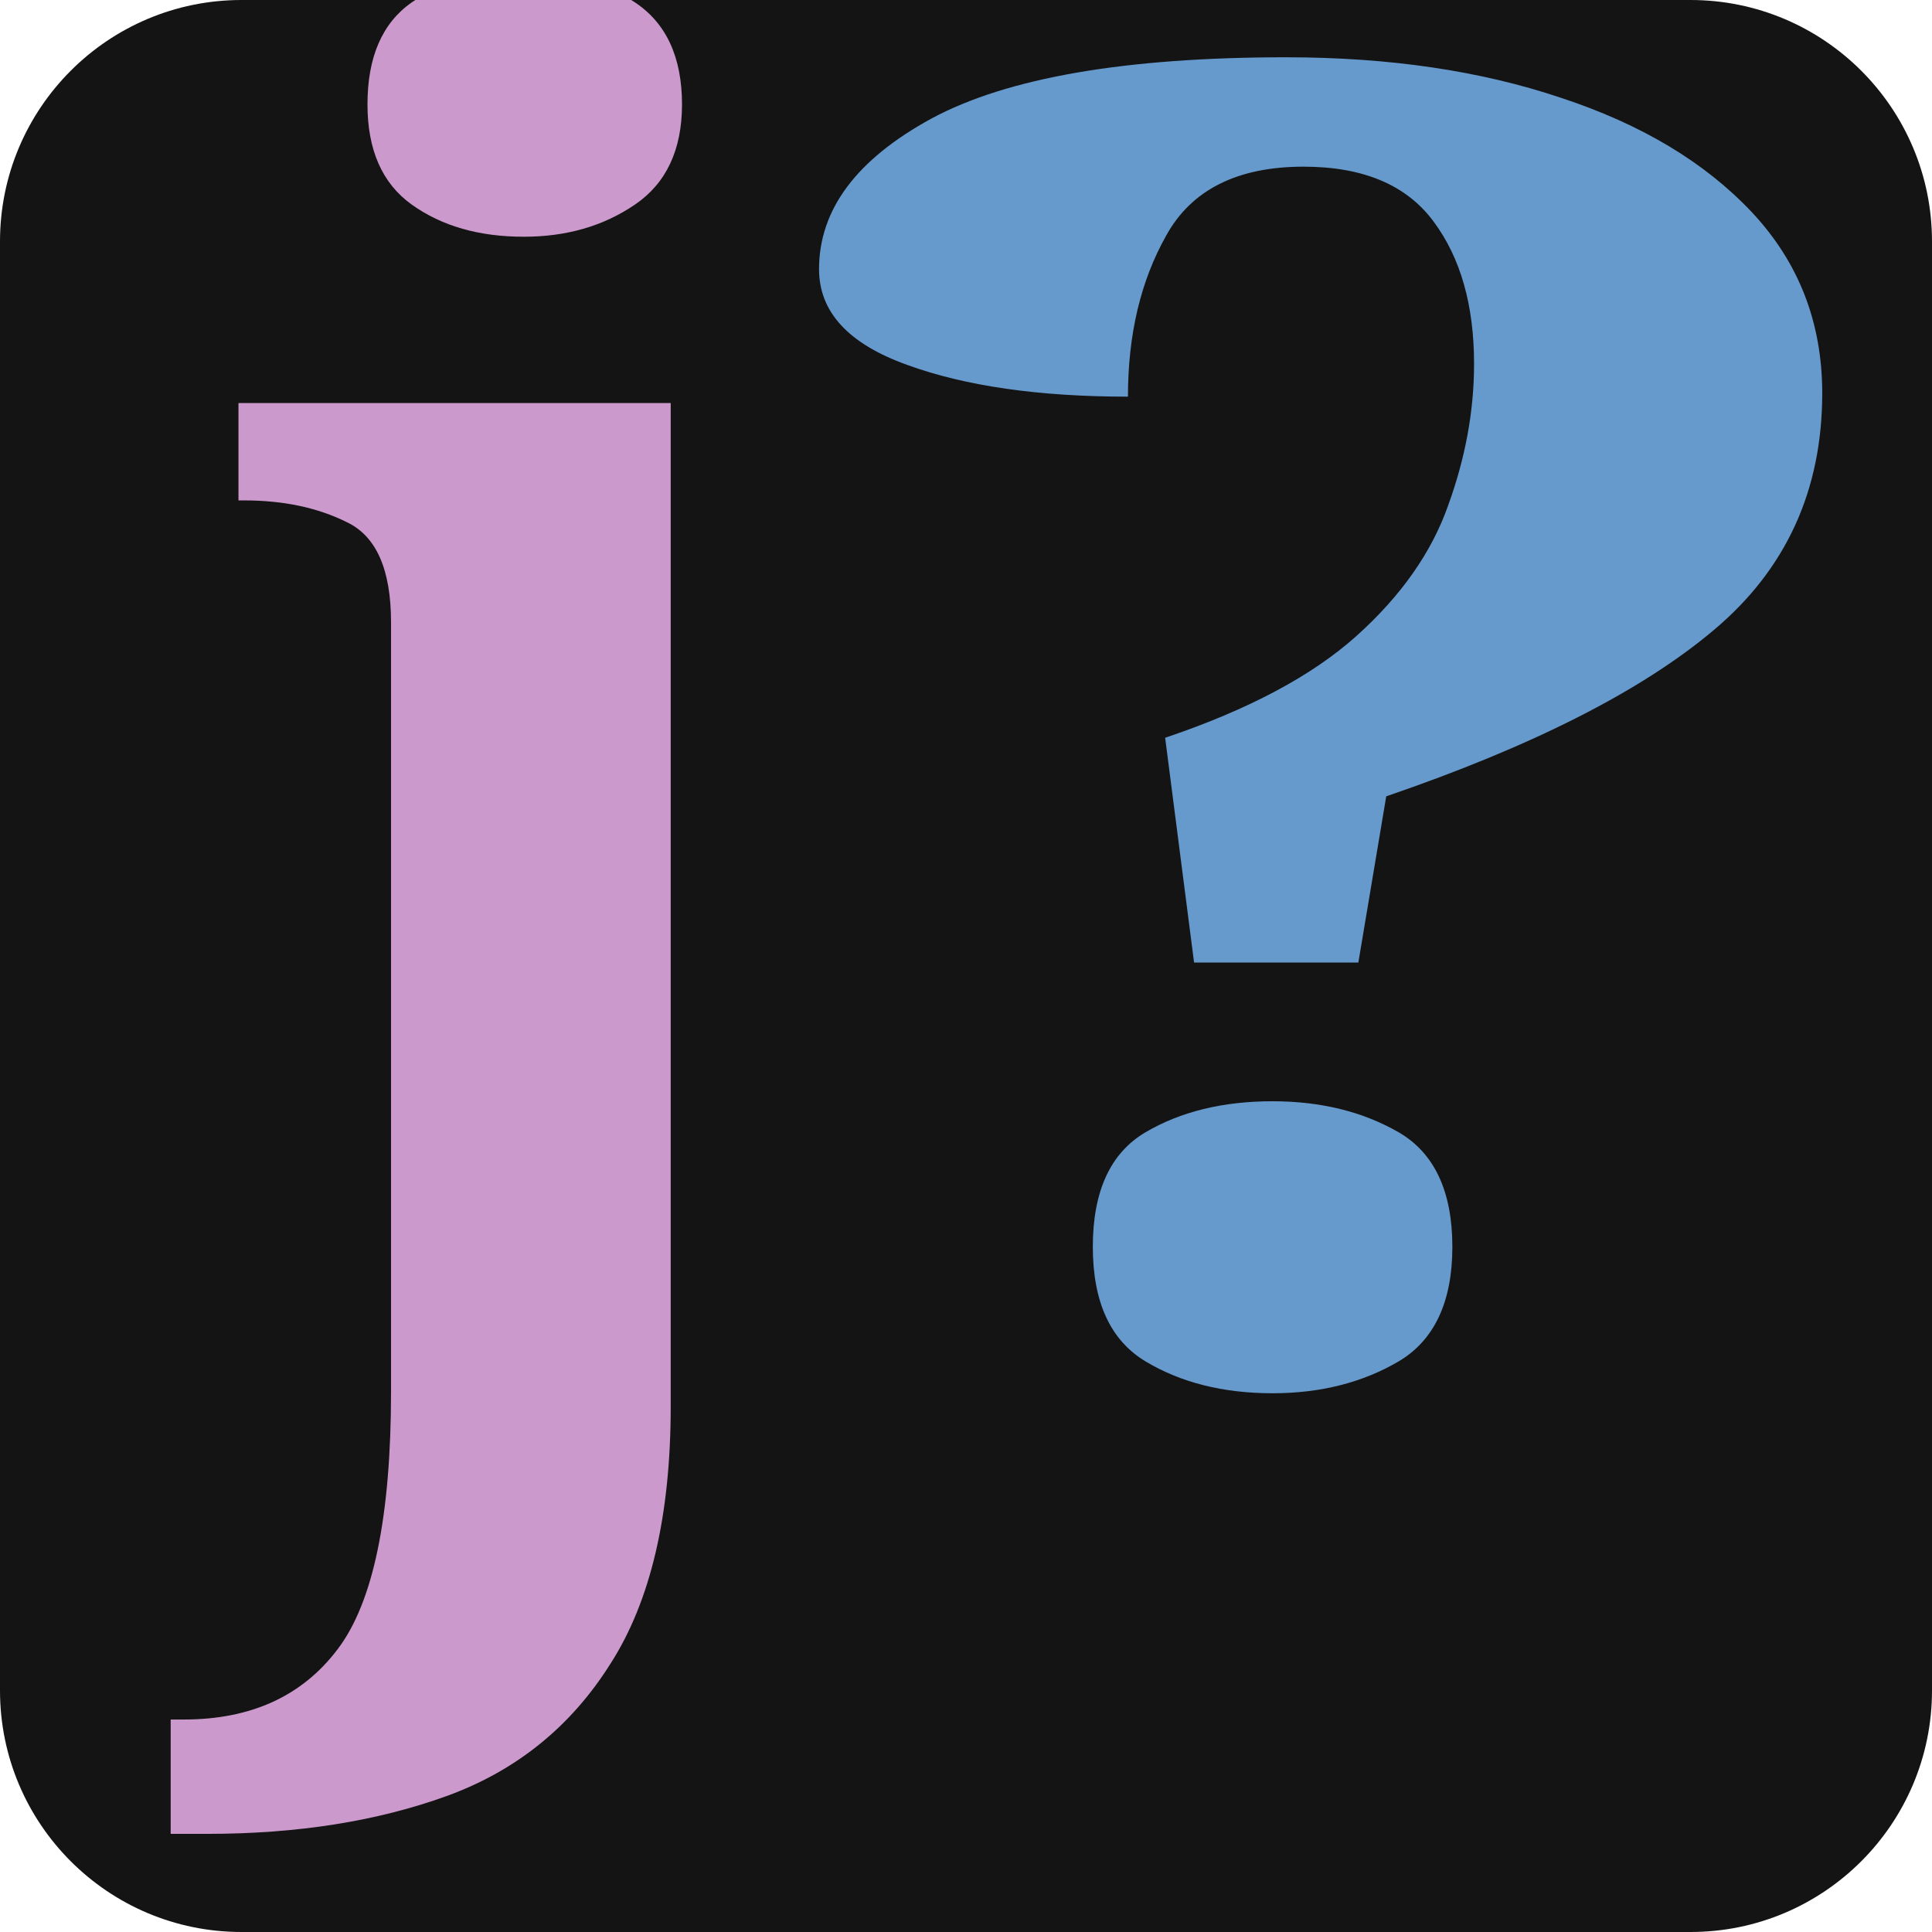
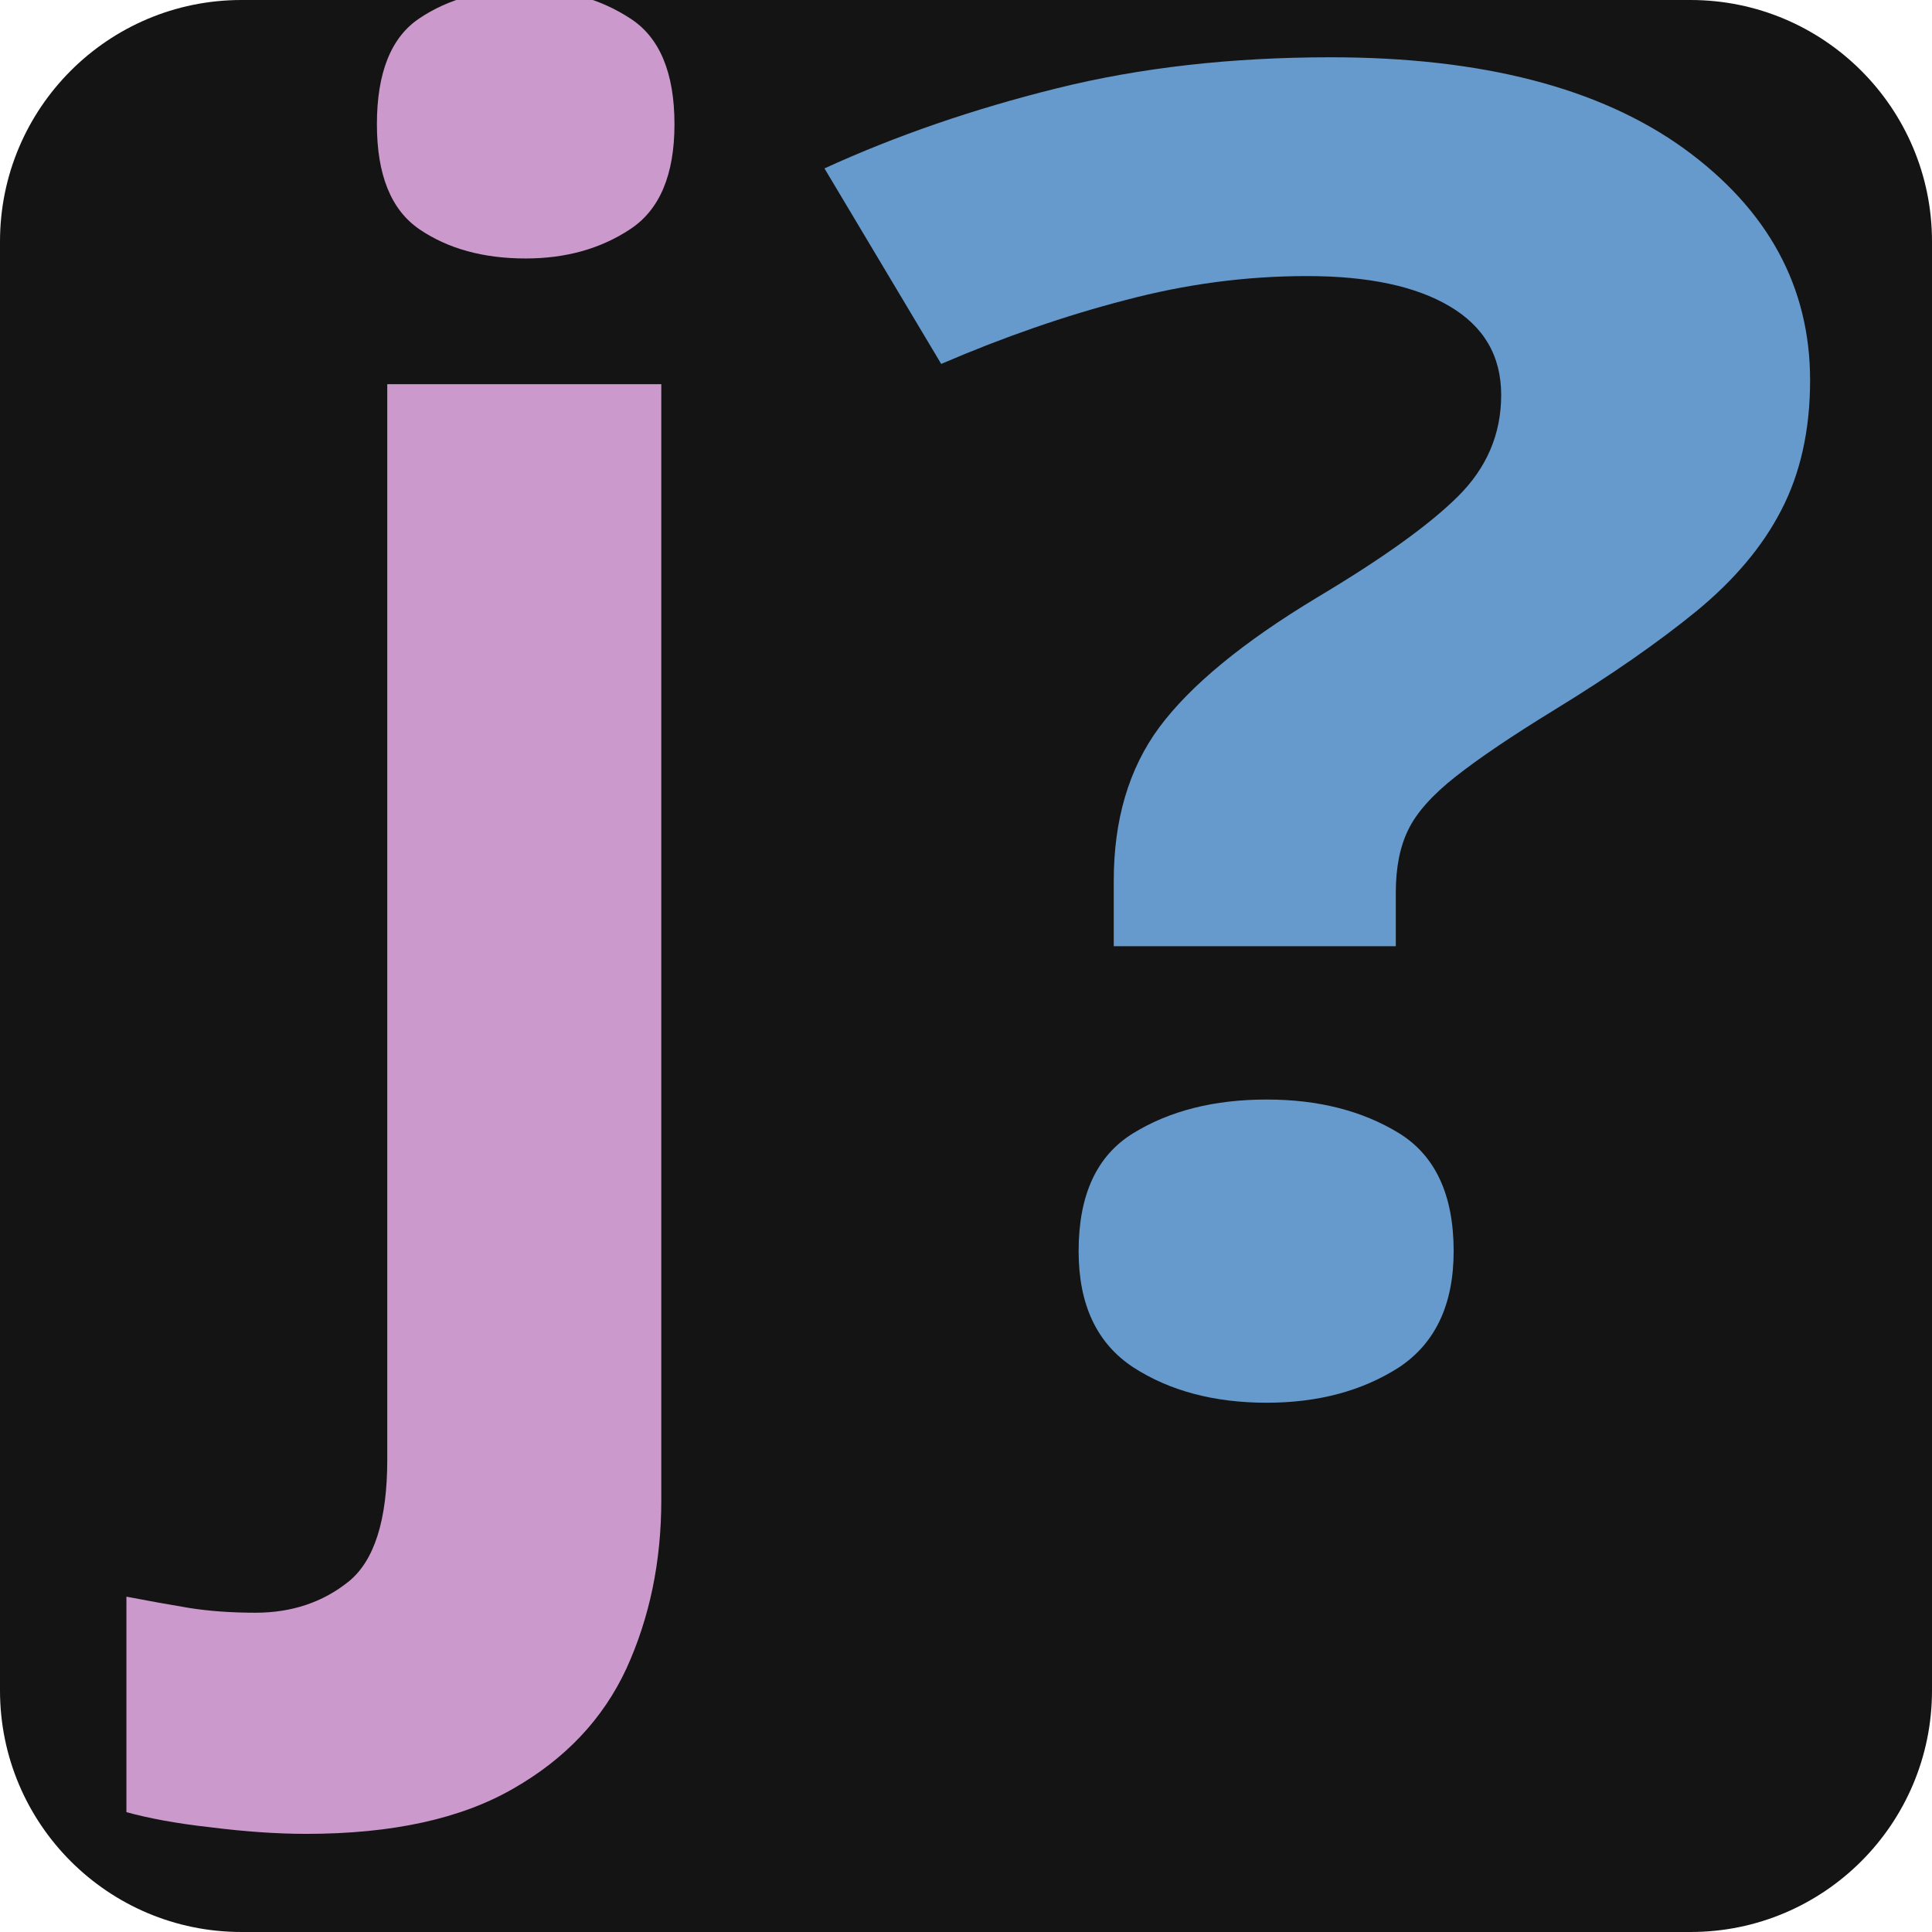
<svg xmlns="http://www.w3.org/2000/svg" viewBox="0 0 32 32" version="1.1" id="svg1">
  <rect width="32" height="32" rx="4" fill="#141414" id="rect1" />
-   <text x="8.7" y="23.006" font-family="serif" font-size="30.492px" font-weight="bold" fill="#cc99cc" text-anchor="middle" id="text1" transform="scale(0.9982126,1.001791)" style="stroke-width:1.694">j</text>
-   <text x="20.272" y="25.008" font-family="serif" font-size="33.109px" font-weight="bold" fill="#6699cc" text-anchor="middle" id="text2" transform="scale(1.095192,0.9130822)" style="stroke-width:1.839">?</text>
+   <text x="8.7" y="23.006" font-family="sans-serif" font-size="30.492px" font-weight="bold" fill="#cc99cc" text-anchor="middle" id="text1" transform="scale(0.9982126,1.001791)" style="stroke-width:1.694">j</text>
+   <text x="20.272" y="25.008" font-family="sans-serif" font-size="33.109px" font-weight="bold" fill="#6699cc" text-anchor="middle" id="text2" transform="scale(1.095192,0.9130822)" style="stroke-width:1.839">?</text>
</svg>
